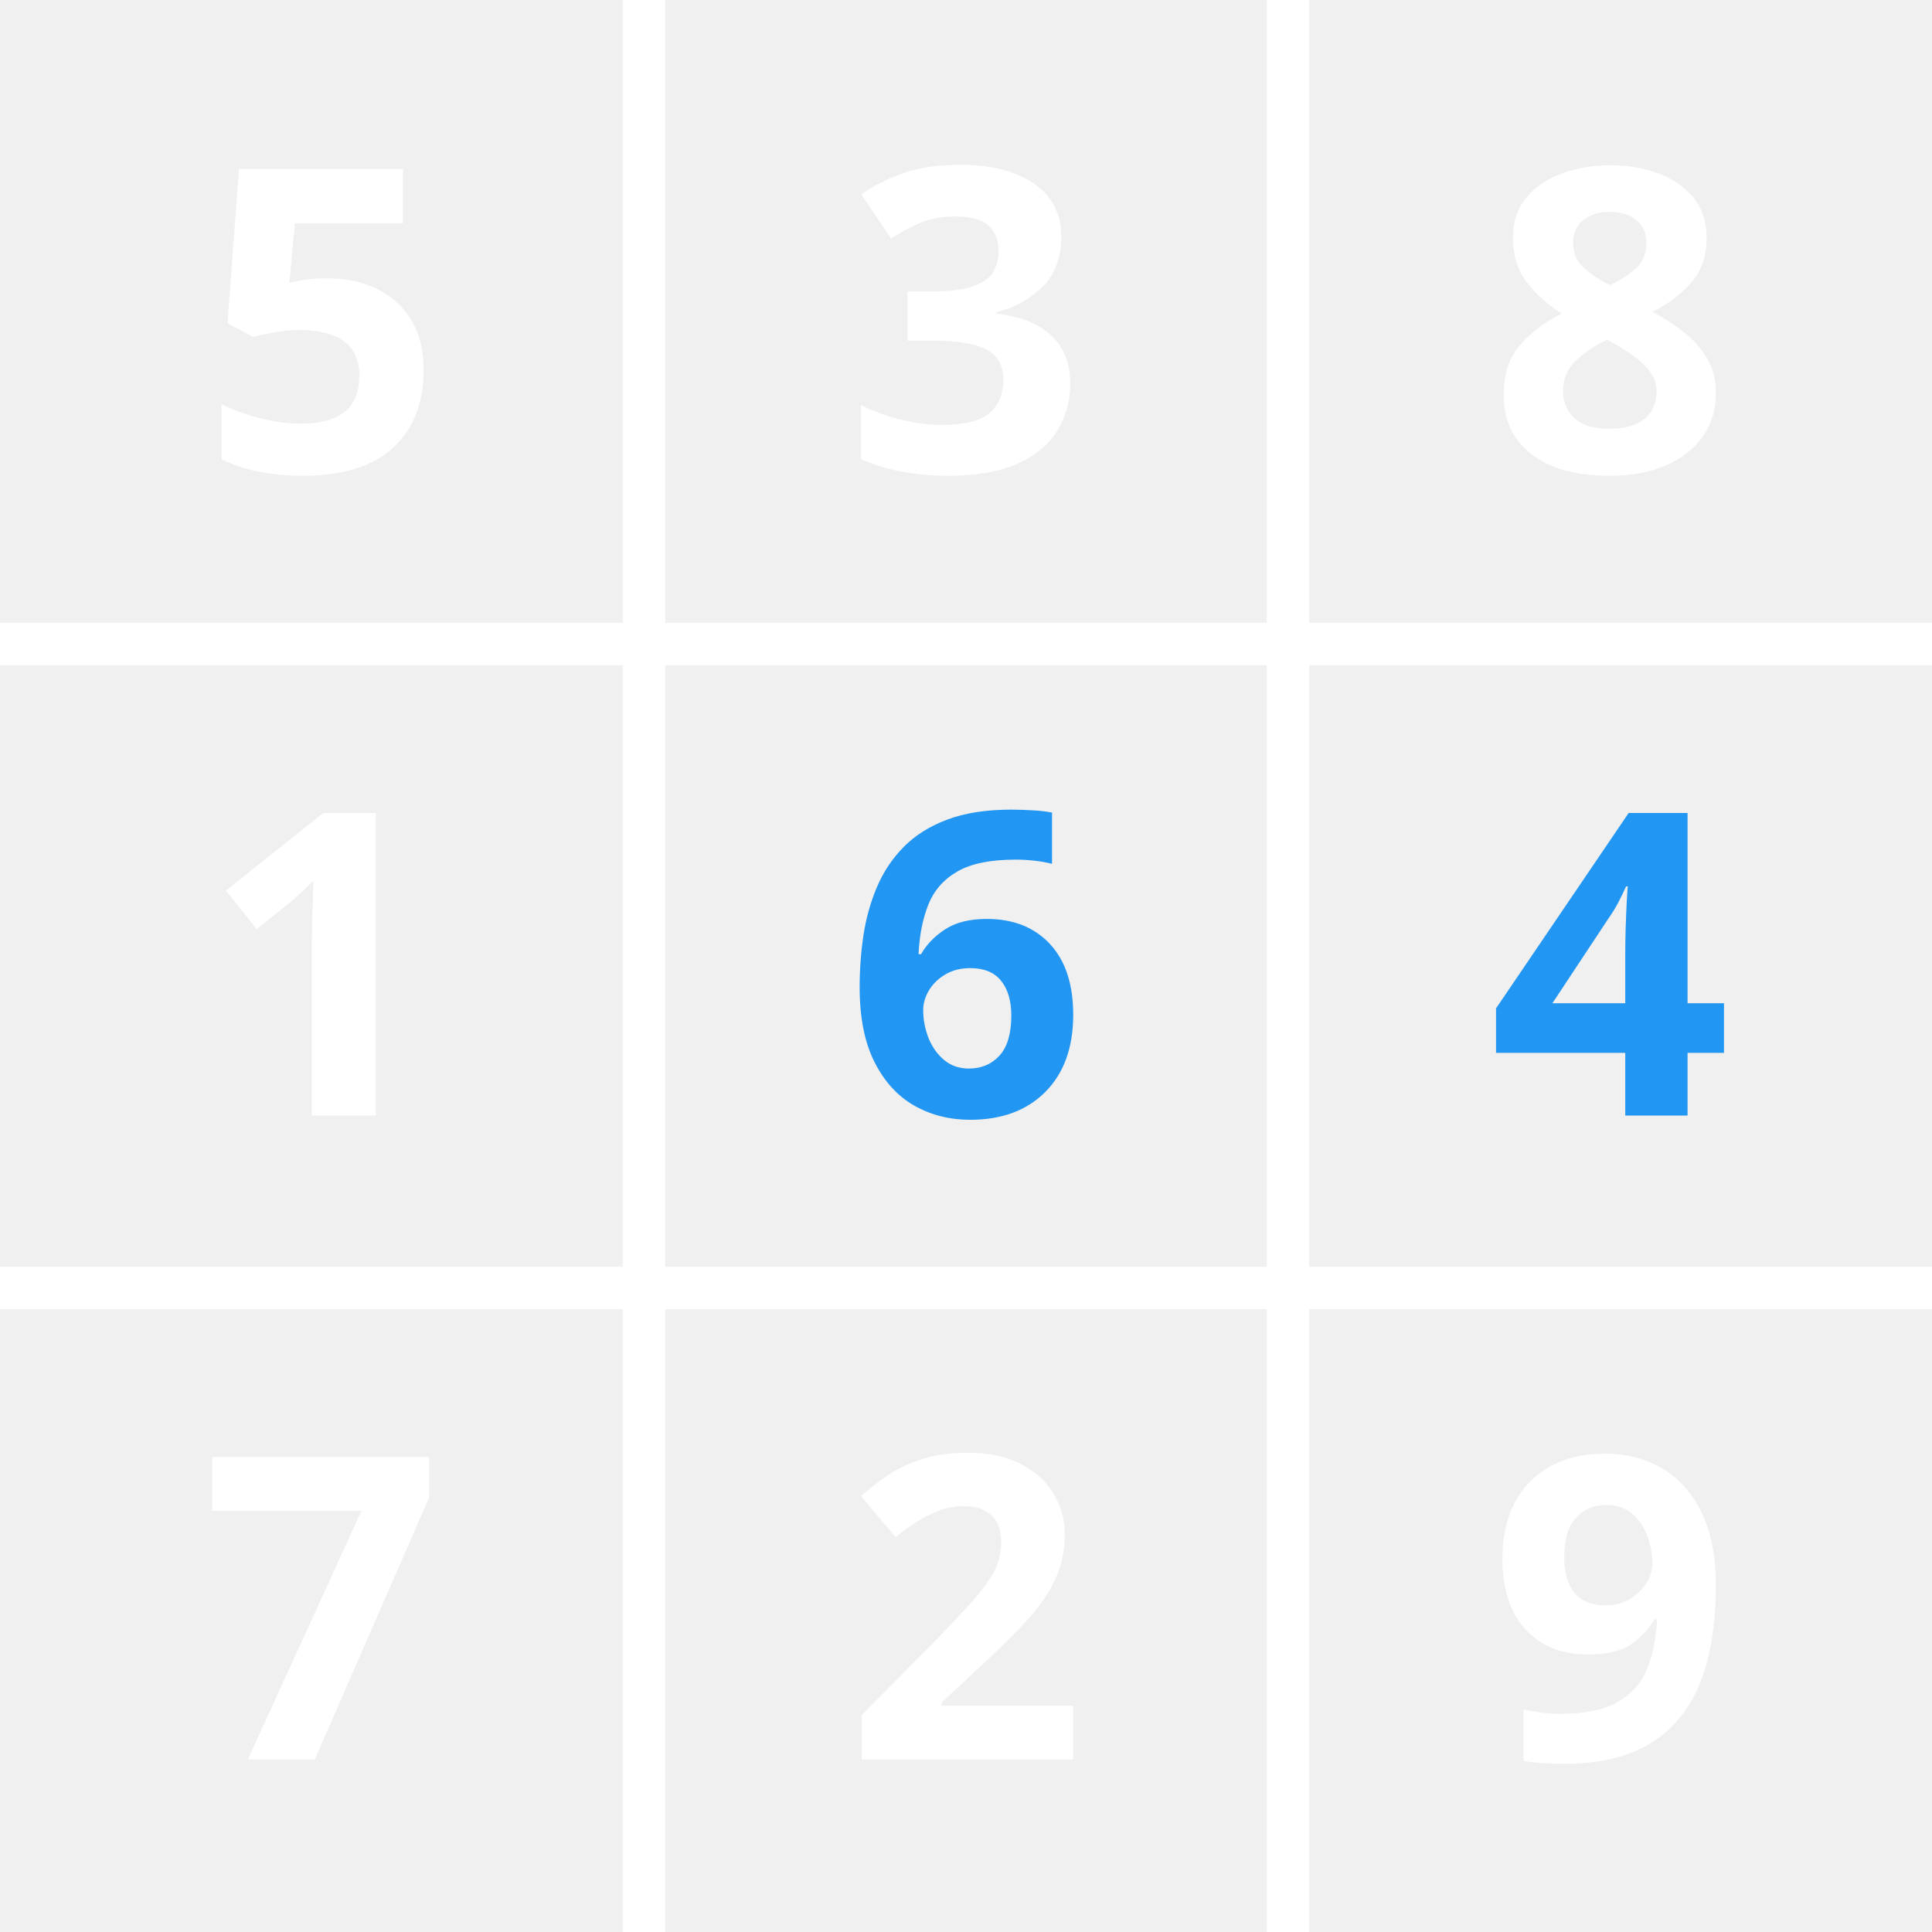
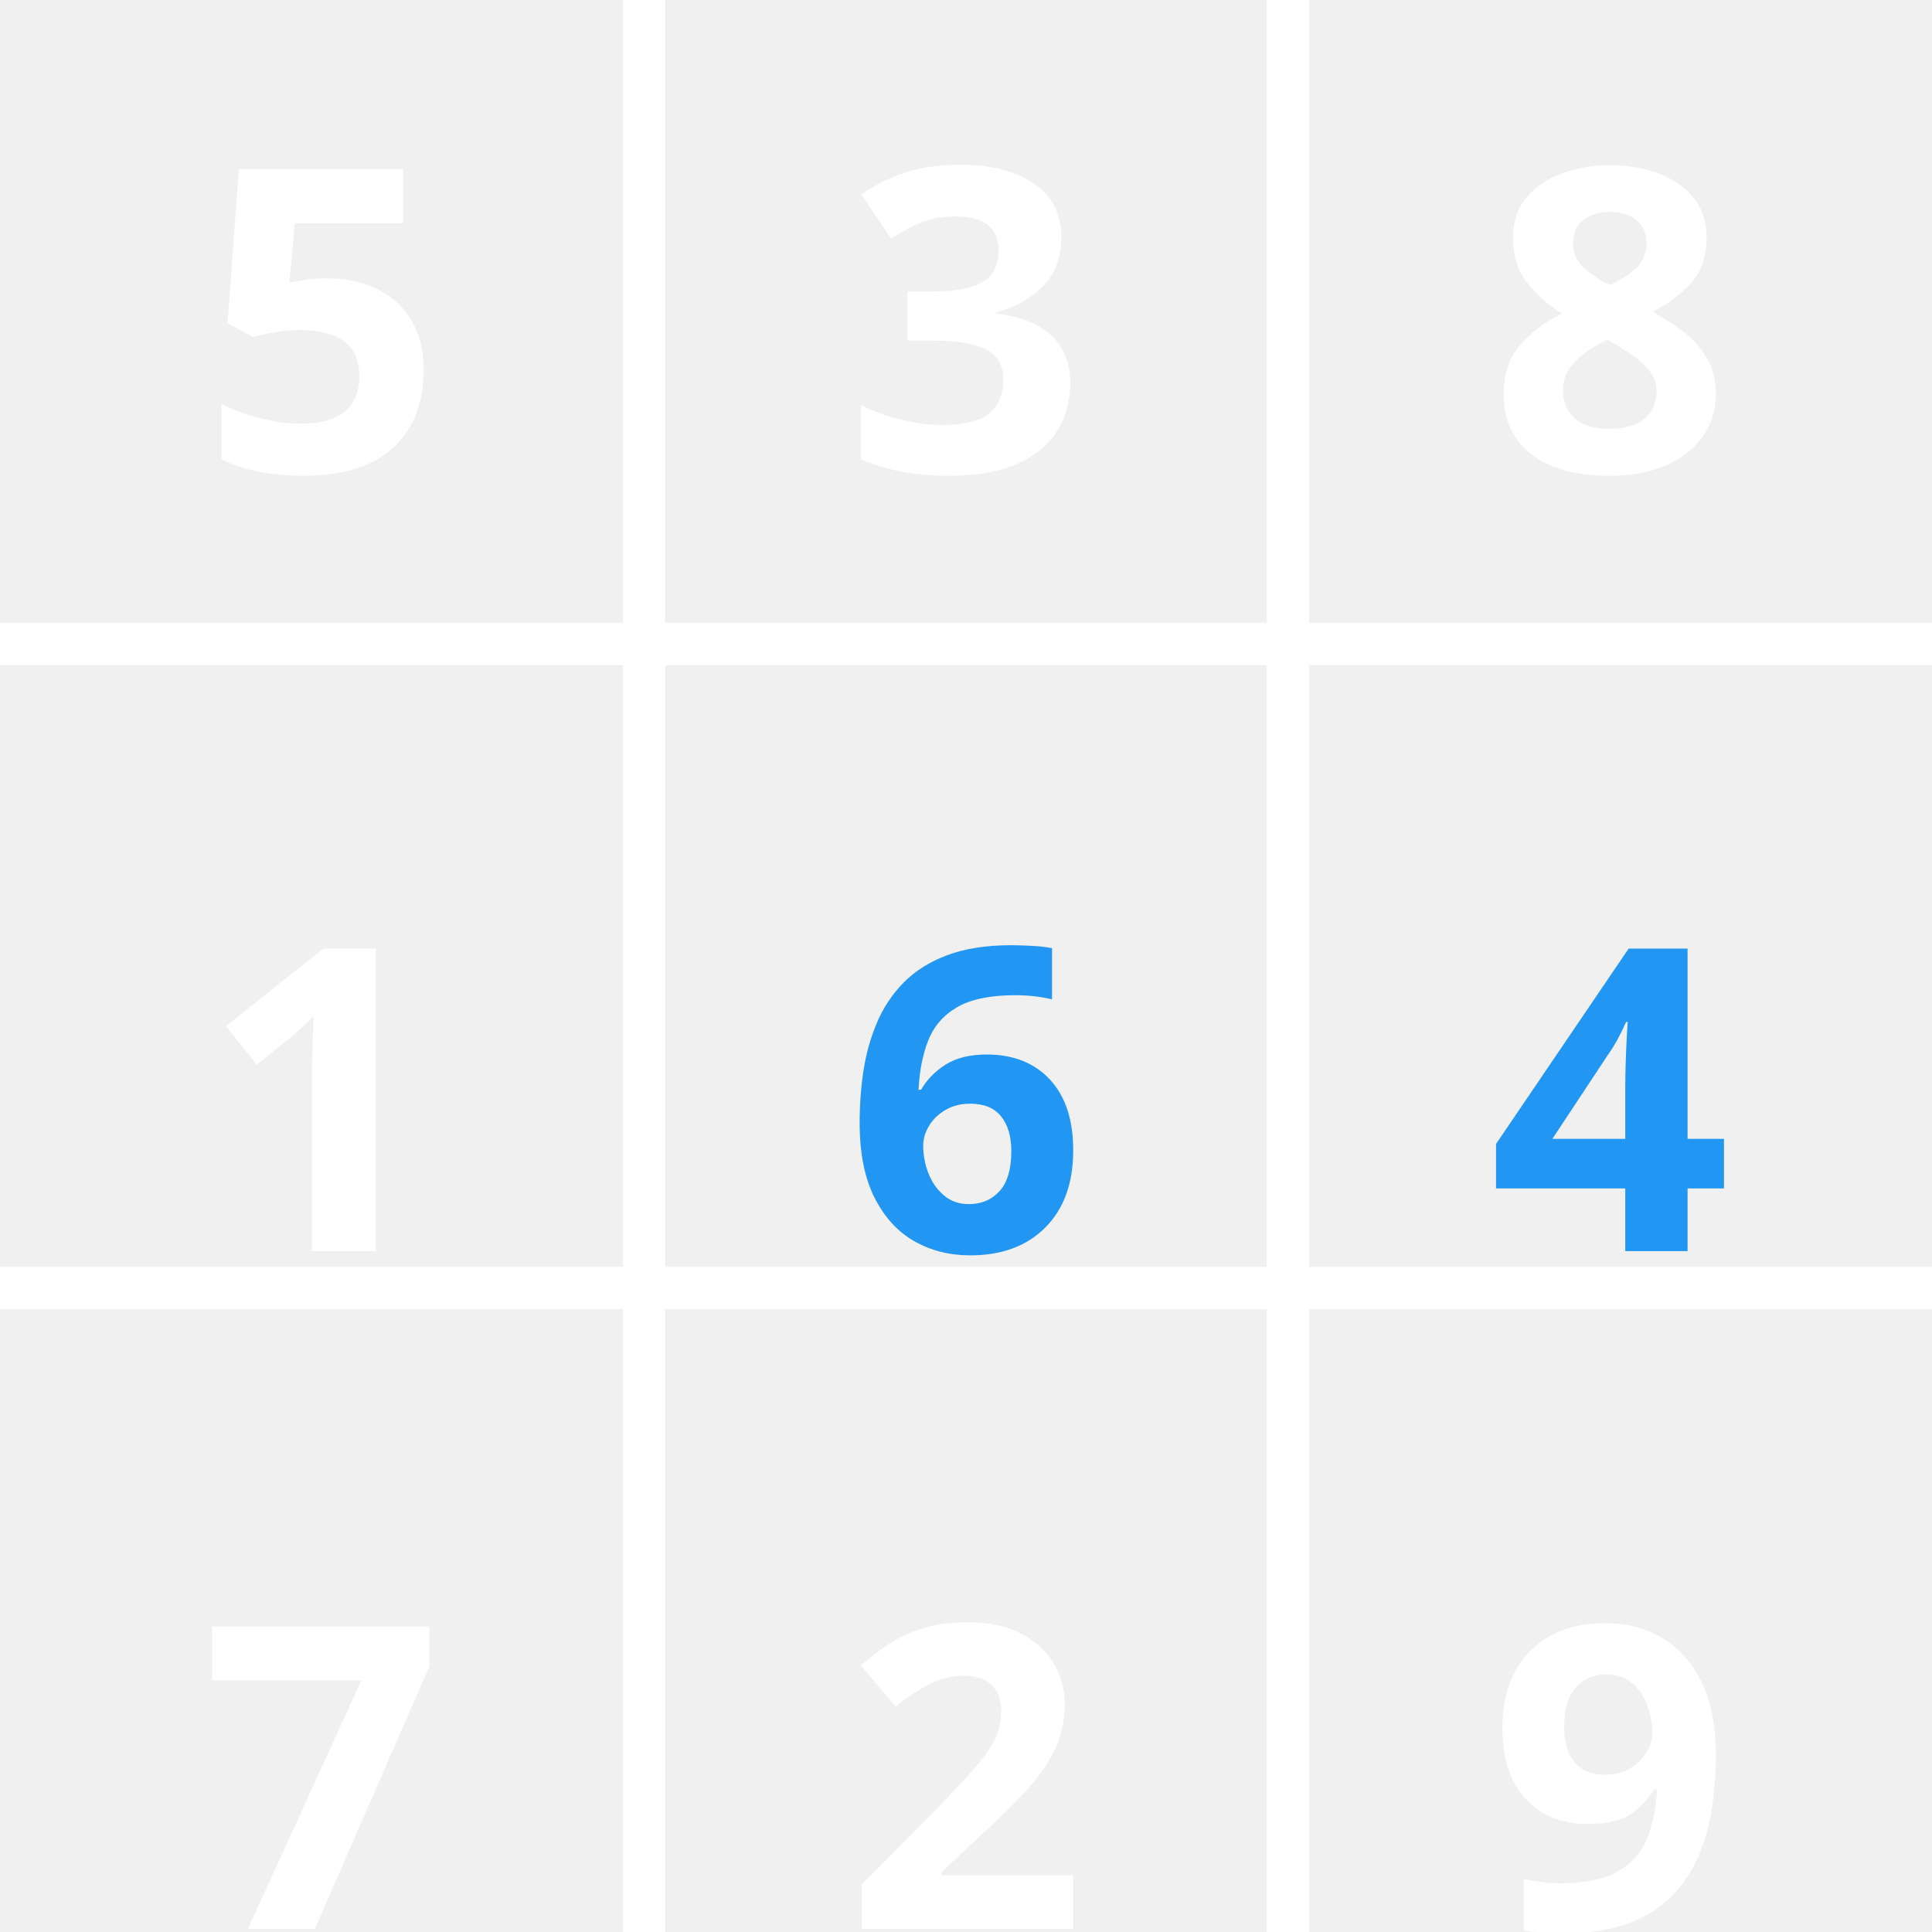
<svg xmlns="http://www.w3.org/2000/svg" width="456" height="456">
  <style>
        .grid-line { stroke: white; stroke-width: 10; stroke-linecap: round; }
        .cell-text { font: bold 100px sans-serif; text-anchor: middle; dominant-baseline: middle; fill: white; }
        .cell-text-6-4 { font: bold 100px sans-serif; text-anchor: middle; dominant-baseline: middle; fill: #2196F3; }
    </style>
  <line x1="152" y1="0" x2="152" y2="456" class="grid-line" />
  <line x1="304" y1="0" x2="304" y2="456" class="grid-line" />
  <line x1="0" y1="152" x2="456" y2="152" class="grid-line" />
  <line x1="0" y1="304" x2="456" y2="304" class="grid-line" />
  <text x="76" y="76" class="cell-text">5</text>
  <text x="228" y="76" class="cell-text">3</text>
  <text x="380" y="76" class="cell-text">8</text>
-   <text x="76" y="228" class="cell-text">1</text>
-   <text x="228" y="228" class="cell-text-6-4">6</text>
-   <text x="380" y="228" class="cell-text-6-4">4</text>
-   <text x="76" y="380" class="cell-text">7</text>
-   <text x="228" y="380" class="cell-text">2</text>
-   <text x="380" y="380" class="cell-text">9</text>
+   <text x="76" y="260" class="cell-text">1</text>
+   <text x="228" y="260" class="cell-text-6-4">6</text>
+   <text x="380" y="260" class="cell-text-6-4">4</text>
+   <text x="76" y="420" class="cell-text">7</text>
+   <text x="228" y="420" class="cell-text">2</text>
+   <text x="380" y="420" class="cell-text">9</text>
</svg>
